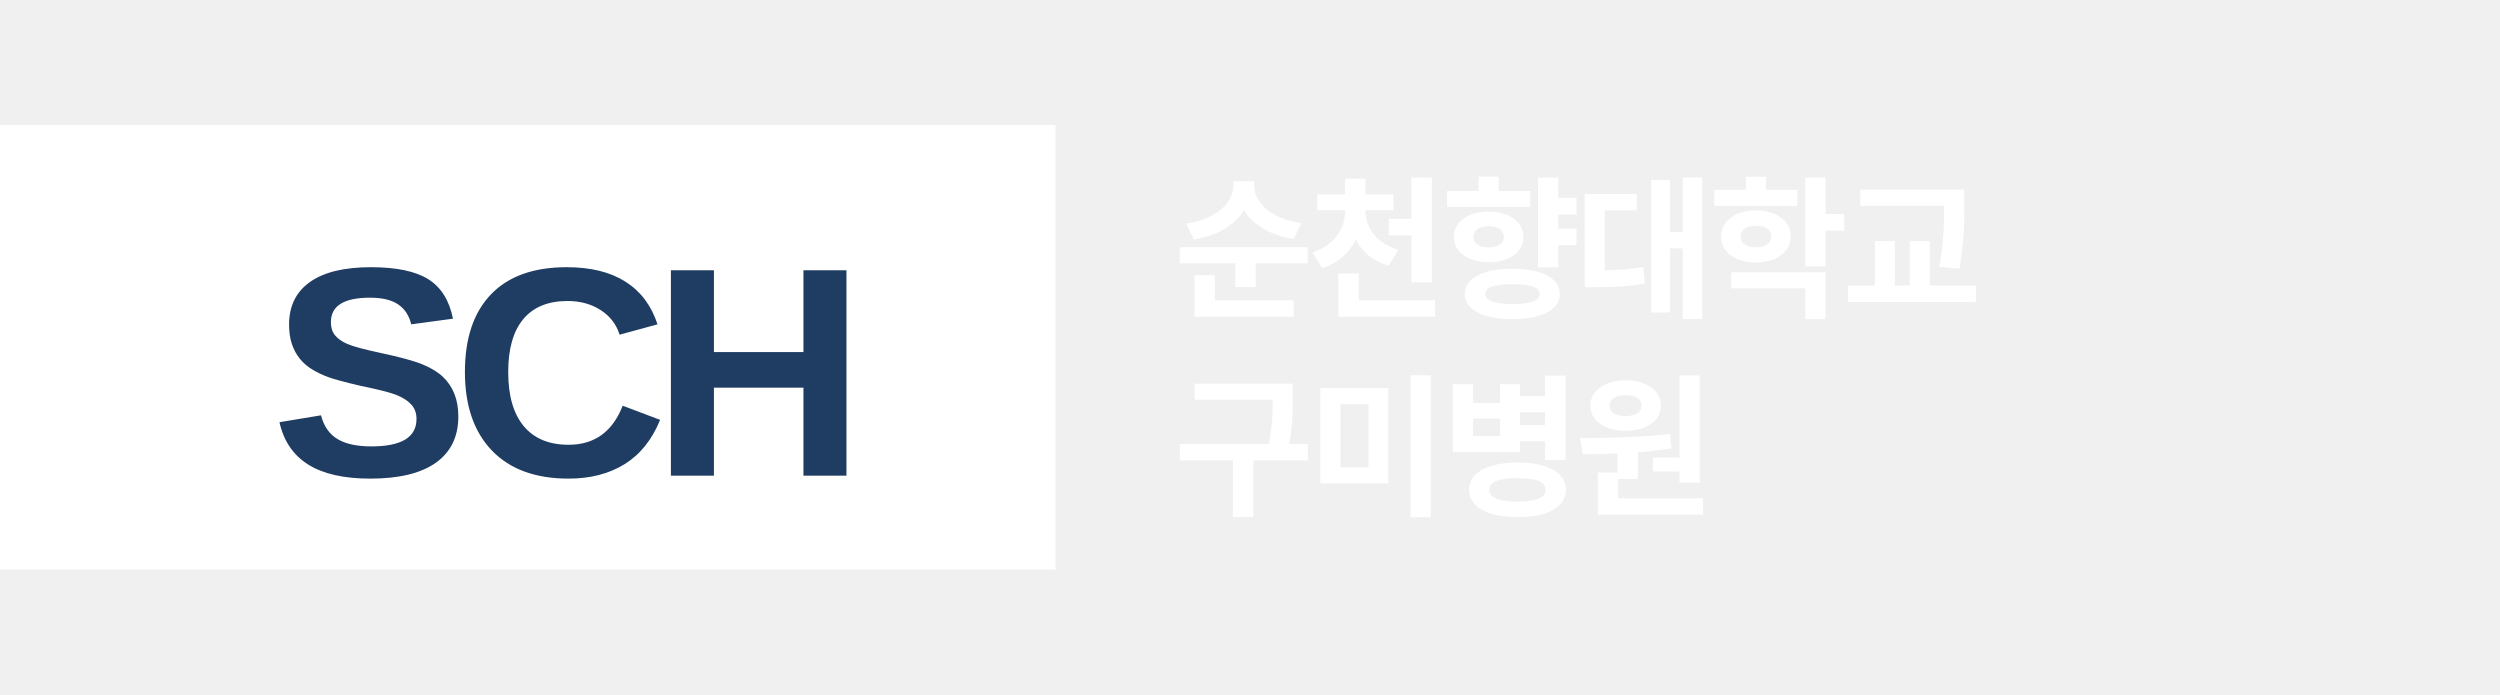
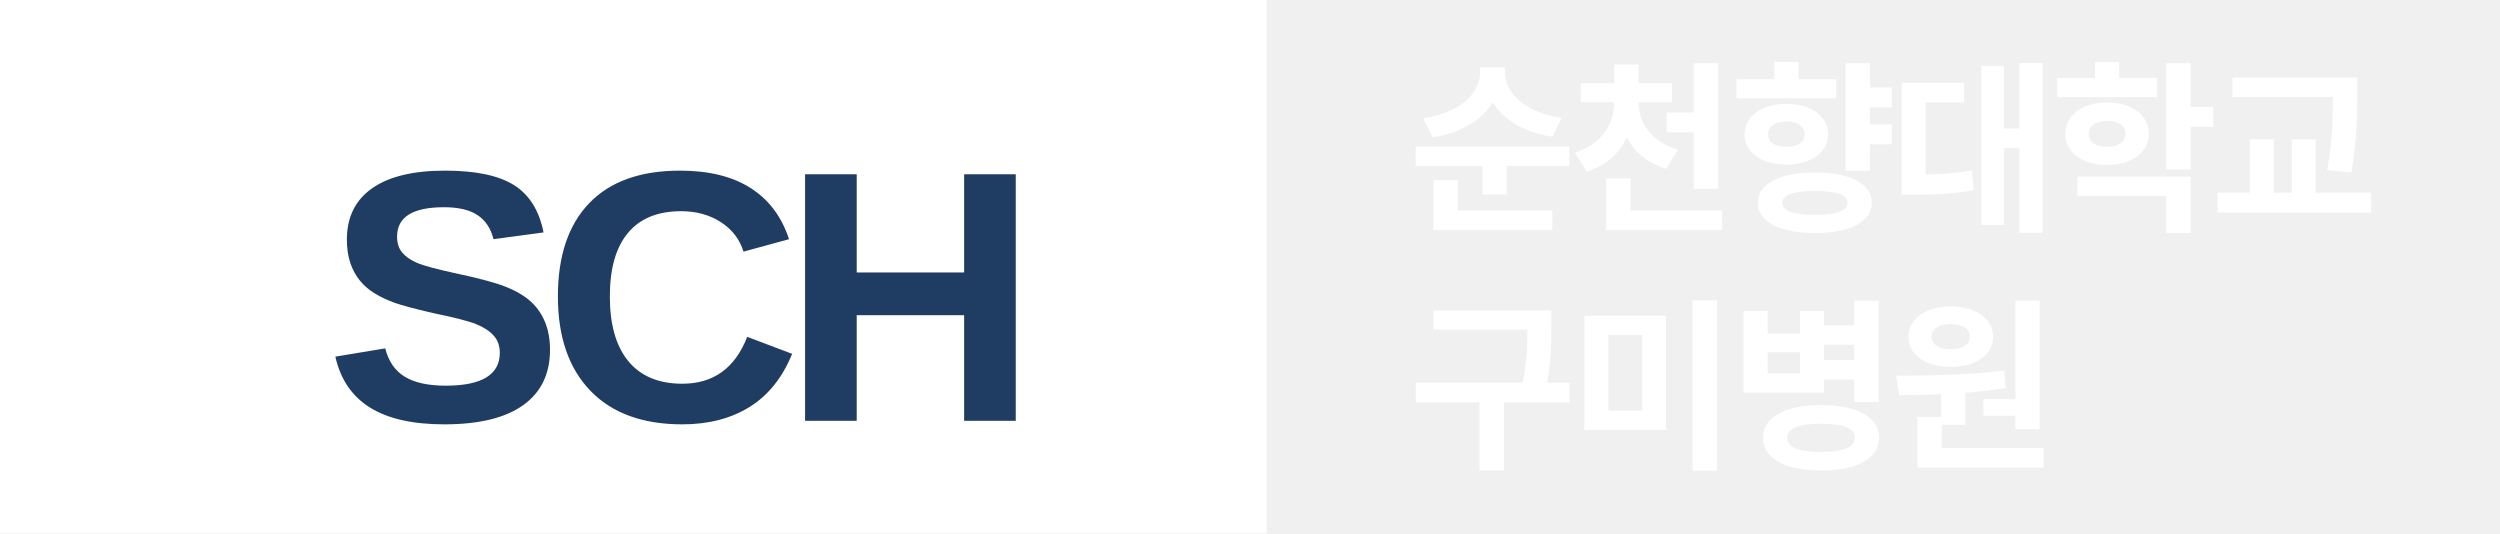
- <svg xmlns="http://www.w3.org/2000/svg" width="720" height="200" viewBox="0 0 720 200" role="img" aria-label="SCH 순천향대학교 구미병원">
-   <rect x="0" y="36" width="304" height="128" fill="#ffffff" />
-   <text x="78" y="137" fill="#1f3c63" font-family="Arial Black, Arial, sans-serif" font-size="86" font-weight="900" letter-spacing="-5">SCH</text>
-   <text x="338" y="88" fill="#ffffff" font-family="Malgun Gothic, Noto Sans KR, Arial, sans-serif" font-size="44" font-weight="800" letter-spacing="-2">순천향대학교</text>
-   <text x="338" y="145" fill="#ffffff" font-family="Malgun Gothic, Noto Sans KR, Arial, sans-serif" font-size="44" font-weight="800" letter-spacing="-2">구미병원</text>
+ <svg xmlns="http://www.w3.org/2000/svg" width="600" height="128" viewBox="0 0 600 128" role="img" aria-label="SCH 순천향대학교 구미병원">
+   <rect x="0" y="0" width="304" height="128" fill="#ffffff" />
+   <text x="78" y="101" fill="#1f3c63" font-family="Arial Black, Arial, sans-serif" font-size="86" font-weight="900" letter-spacing="-5">SCH</text>
+   <text x="338" y="52" fill="#ffffff" font-family="Malgun Gothic, Noto Sans KR, Arial, sans-serif" font-size="44" font-weight="800" letter-spacing="-2">순천향대학교</text>
+   <text x="338" y="109" fill="#ffffff" font-family="Malgun Gothic, Noto Sans KR, Arial, sans-serif" font-size="44" font-weight="800" letter-spacing="-2">구미병원</text>
</svg>
